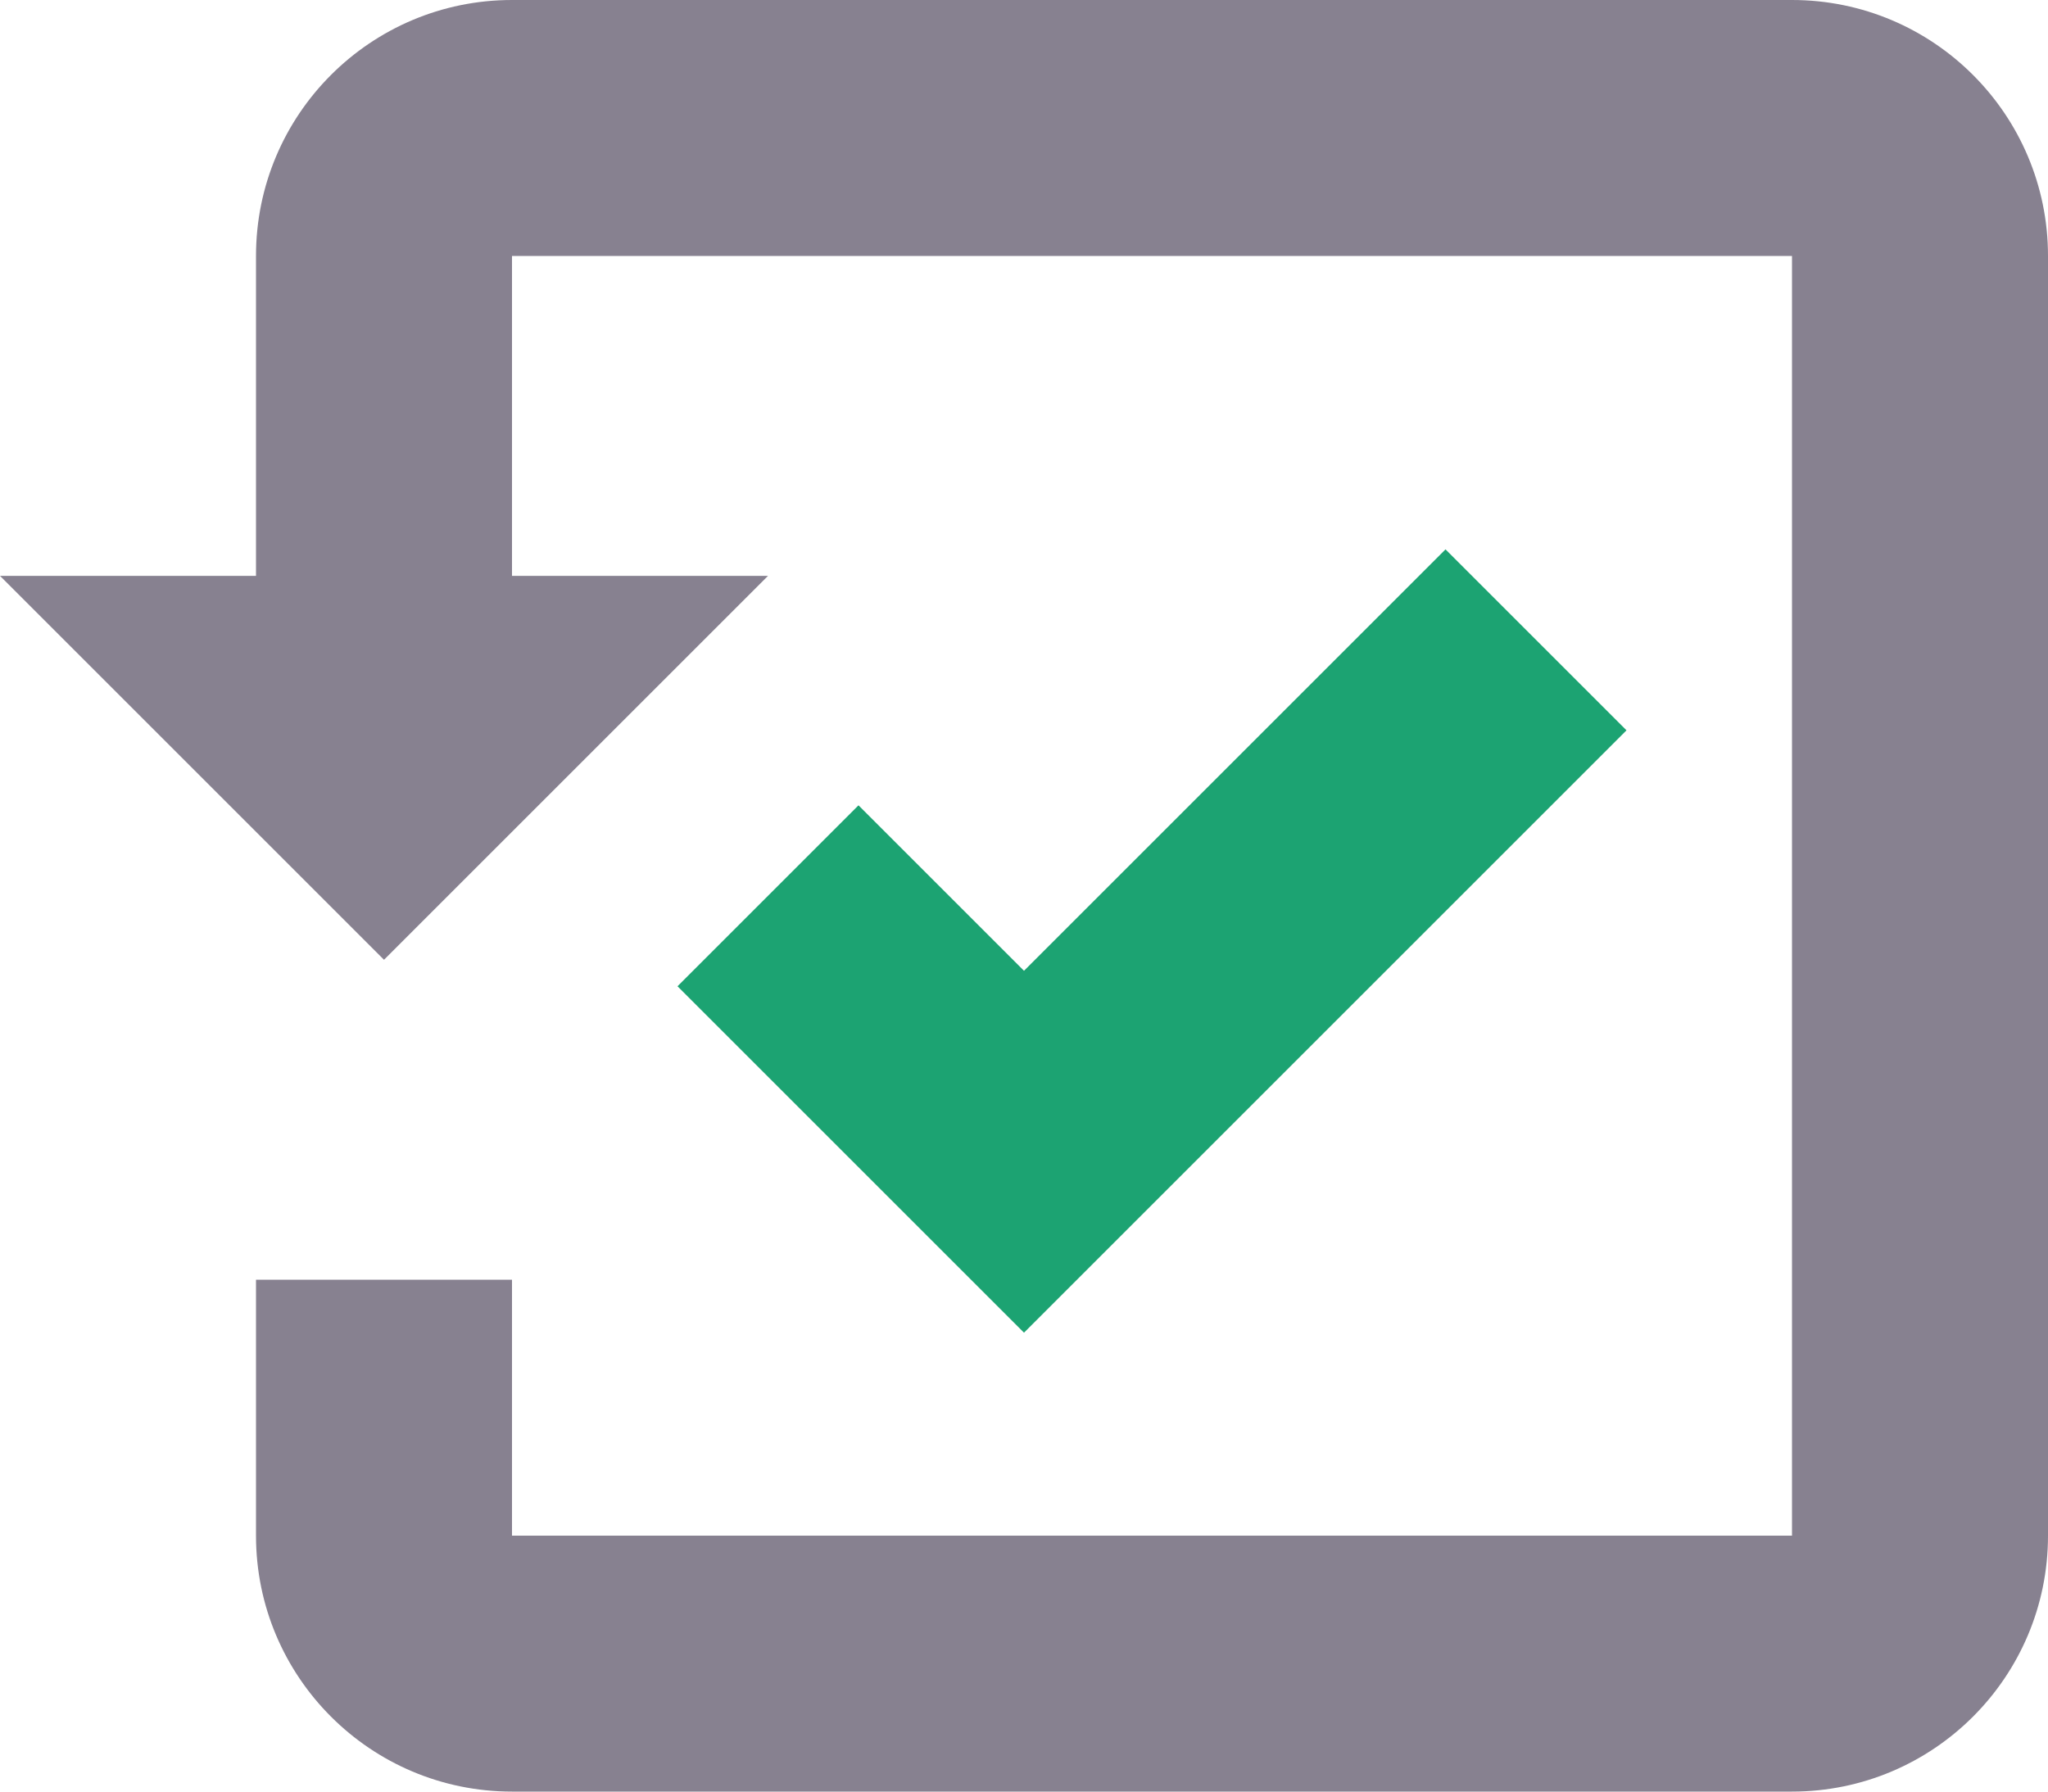
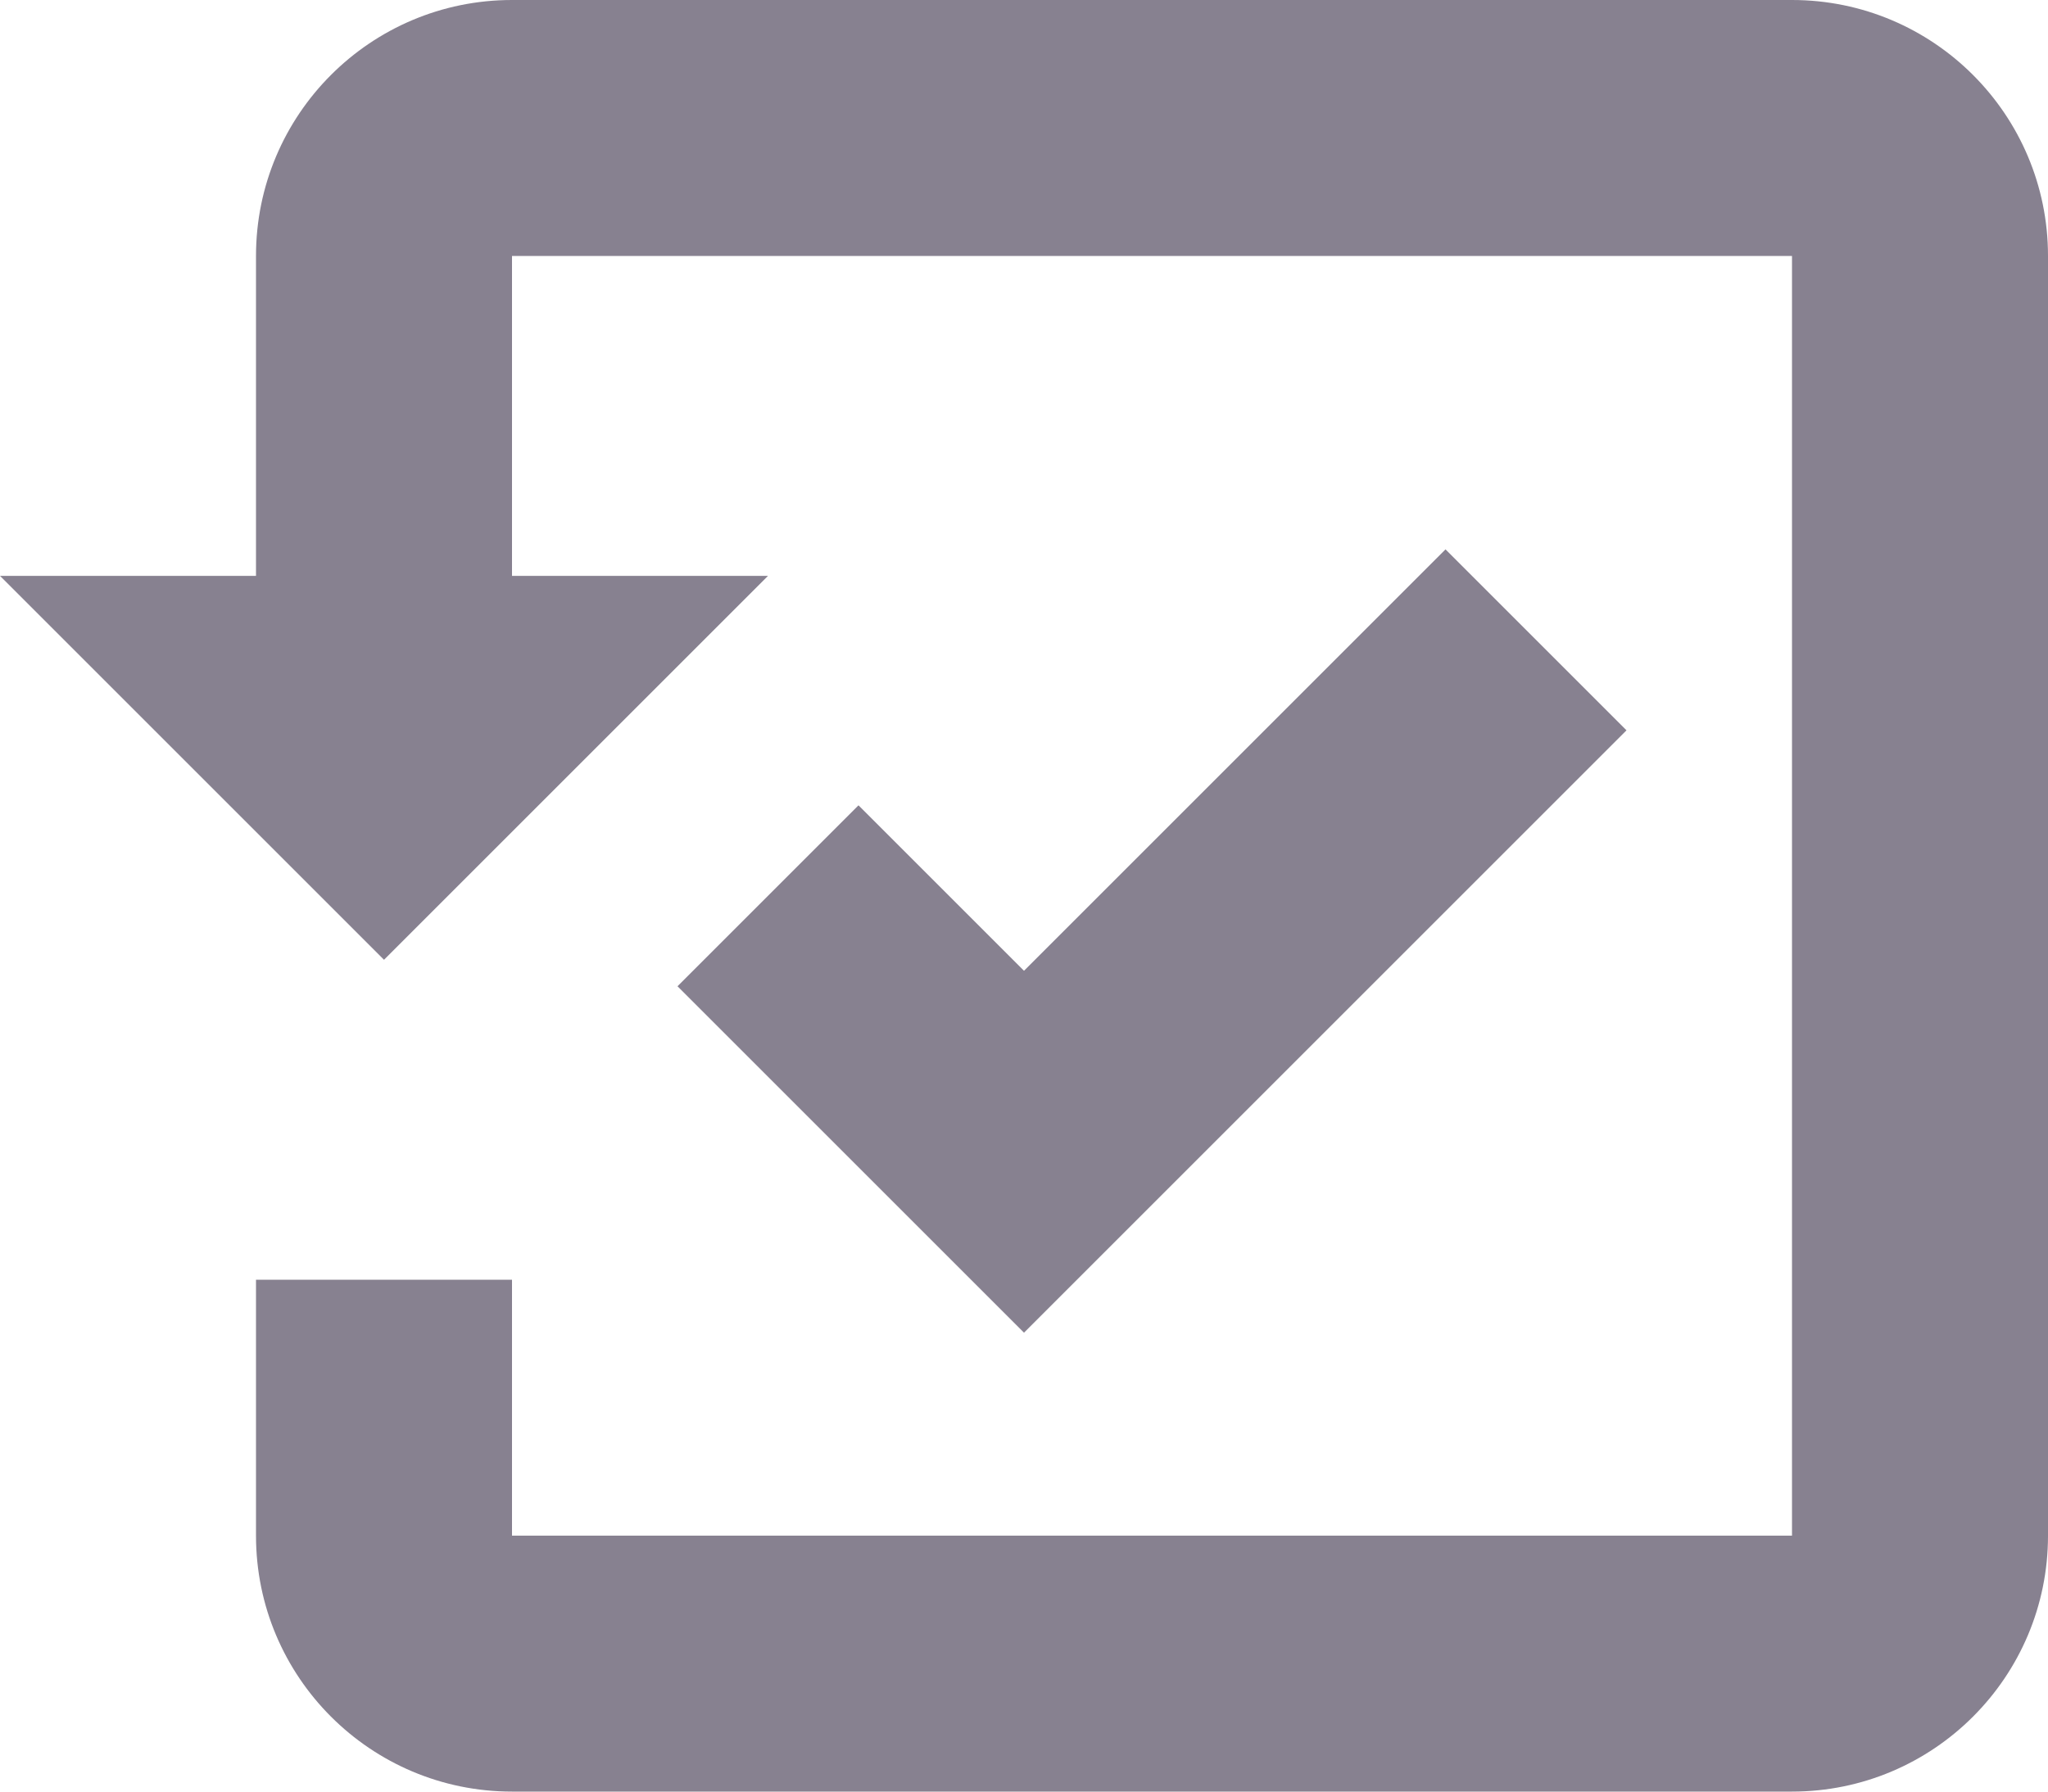
<svg xmlns="http://www.w3.org/2000/svg" width="16" height="14" viewBox="0 0 16 14">
-   <g fill="none" fill-rule="evenodd">
-     <path d="M16 2v10a2 2 0 0 1-2 2H4a2 2 0 0 1-2-2v-2h2v2h10V2H4v2.5h2l-3 3-3-3h2V2a2 2 0 0 1 2-2h10a2 2 0 0 1 2 2z" fill="#878190" />
-     <path fill="#1CA372" d="m12.707 5.707-1.414-1.414L8 7.586 6.707 6.293 5.293 7.707 8 10.414z" />
-   </g>
+   <path d="m12.707 5.707-1.414-1.414L8 7.586 6.707 6.293 5.293 7.707 8 10.414l4.707-4.707zM16 2v10a2 2 0 0 1-2 2H4a2 2 0 0 1-2-2v-2h2v2h10V2H4v2.5h2l-3 3-3-3h2V2a2 2 0 0 1 2-2h10a2 2 0 0 1 2 2z" fill="#878190" fill-rule="evenodd" />
</svg>
